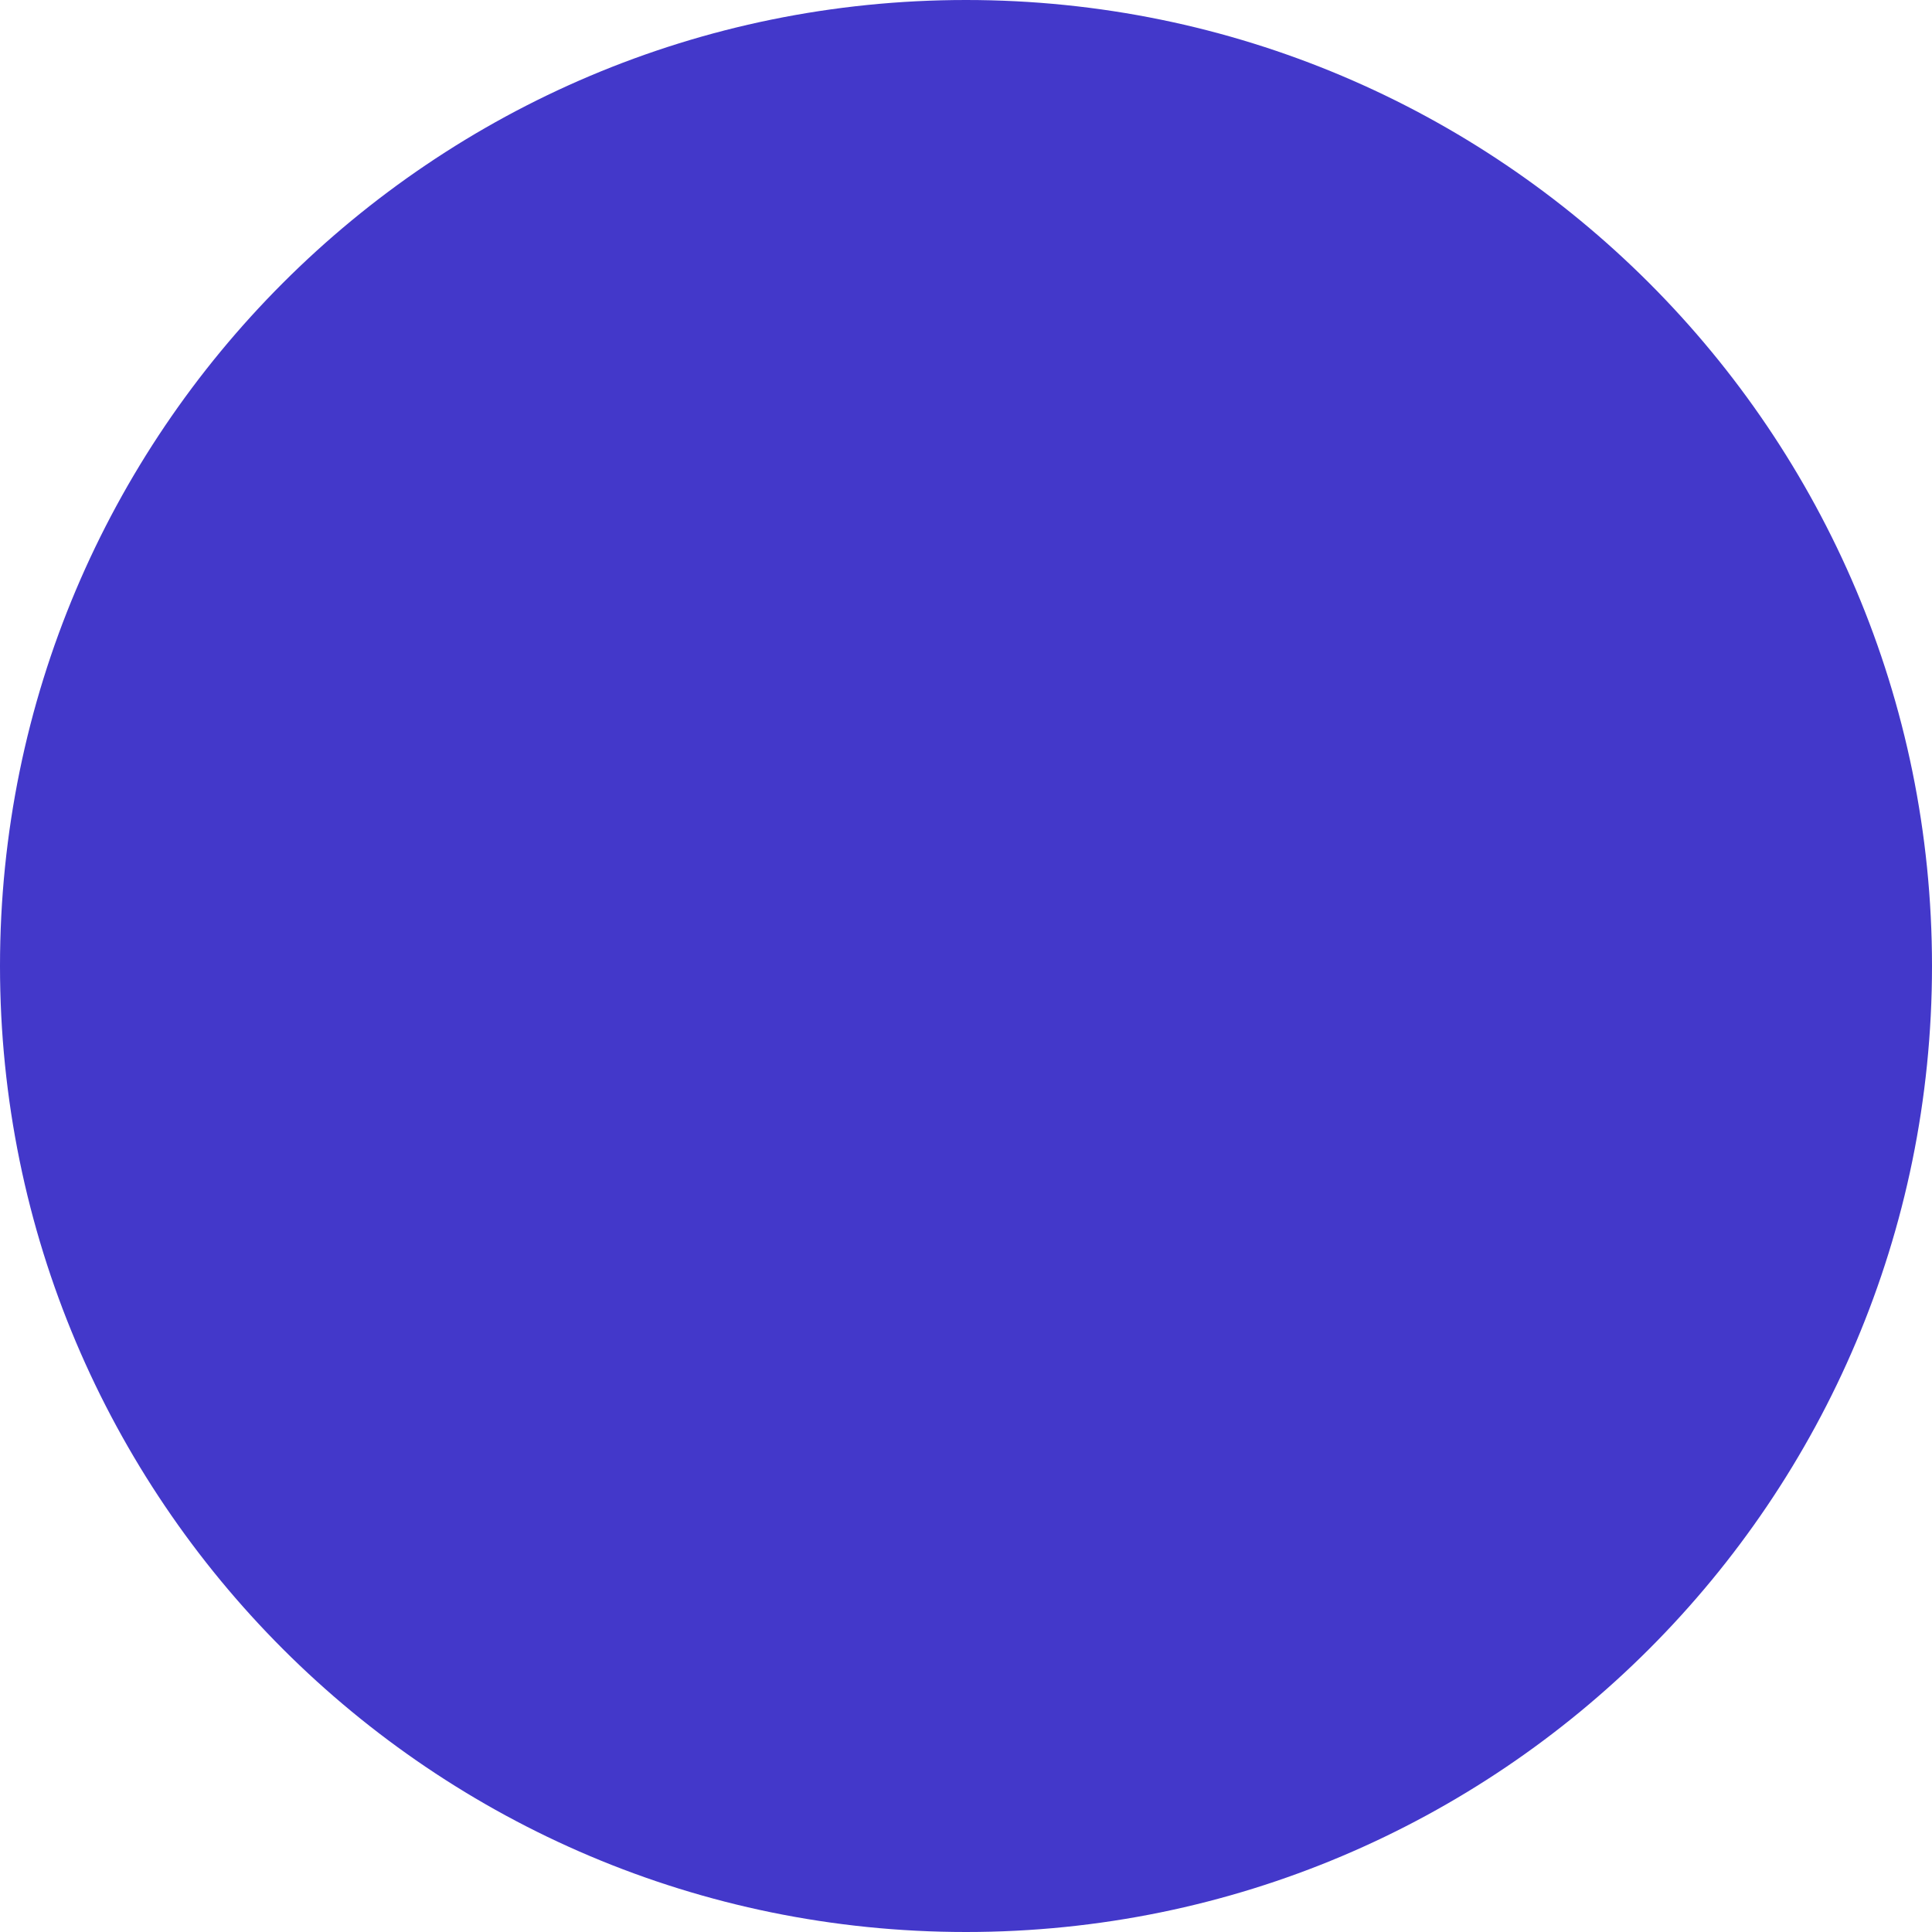
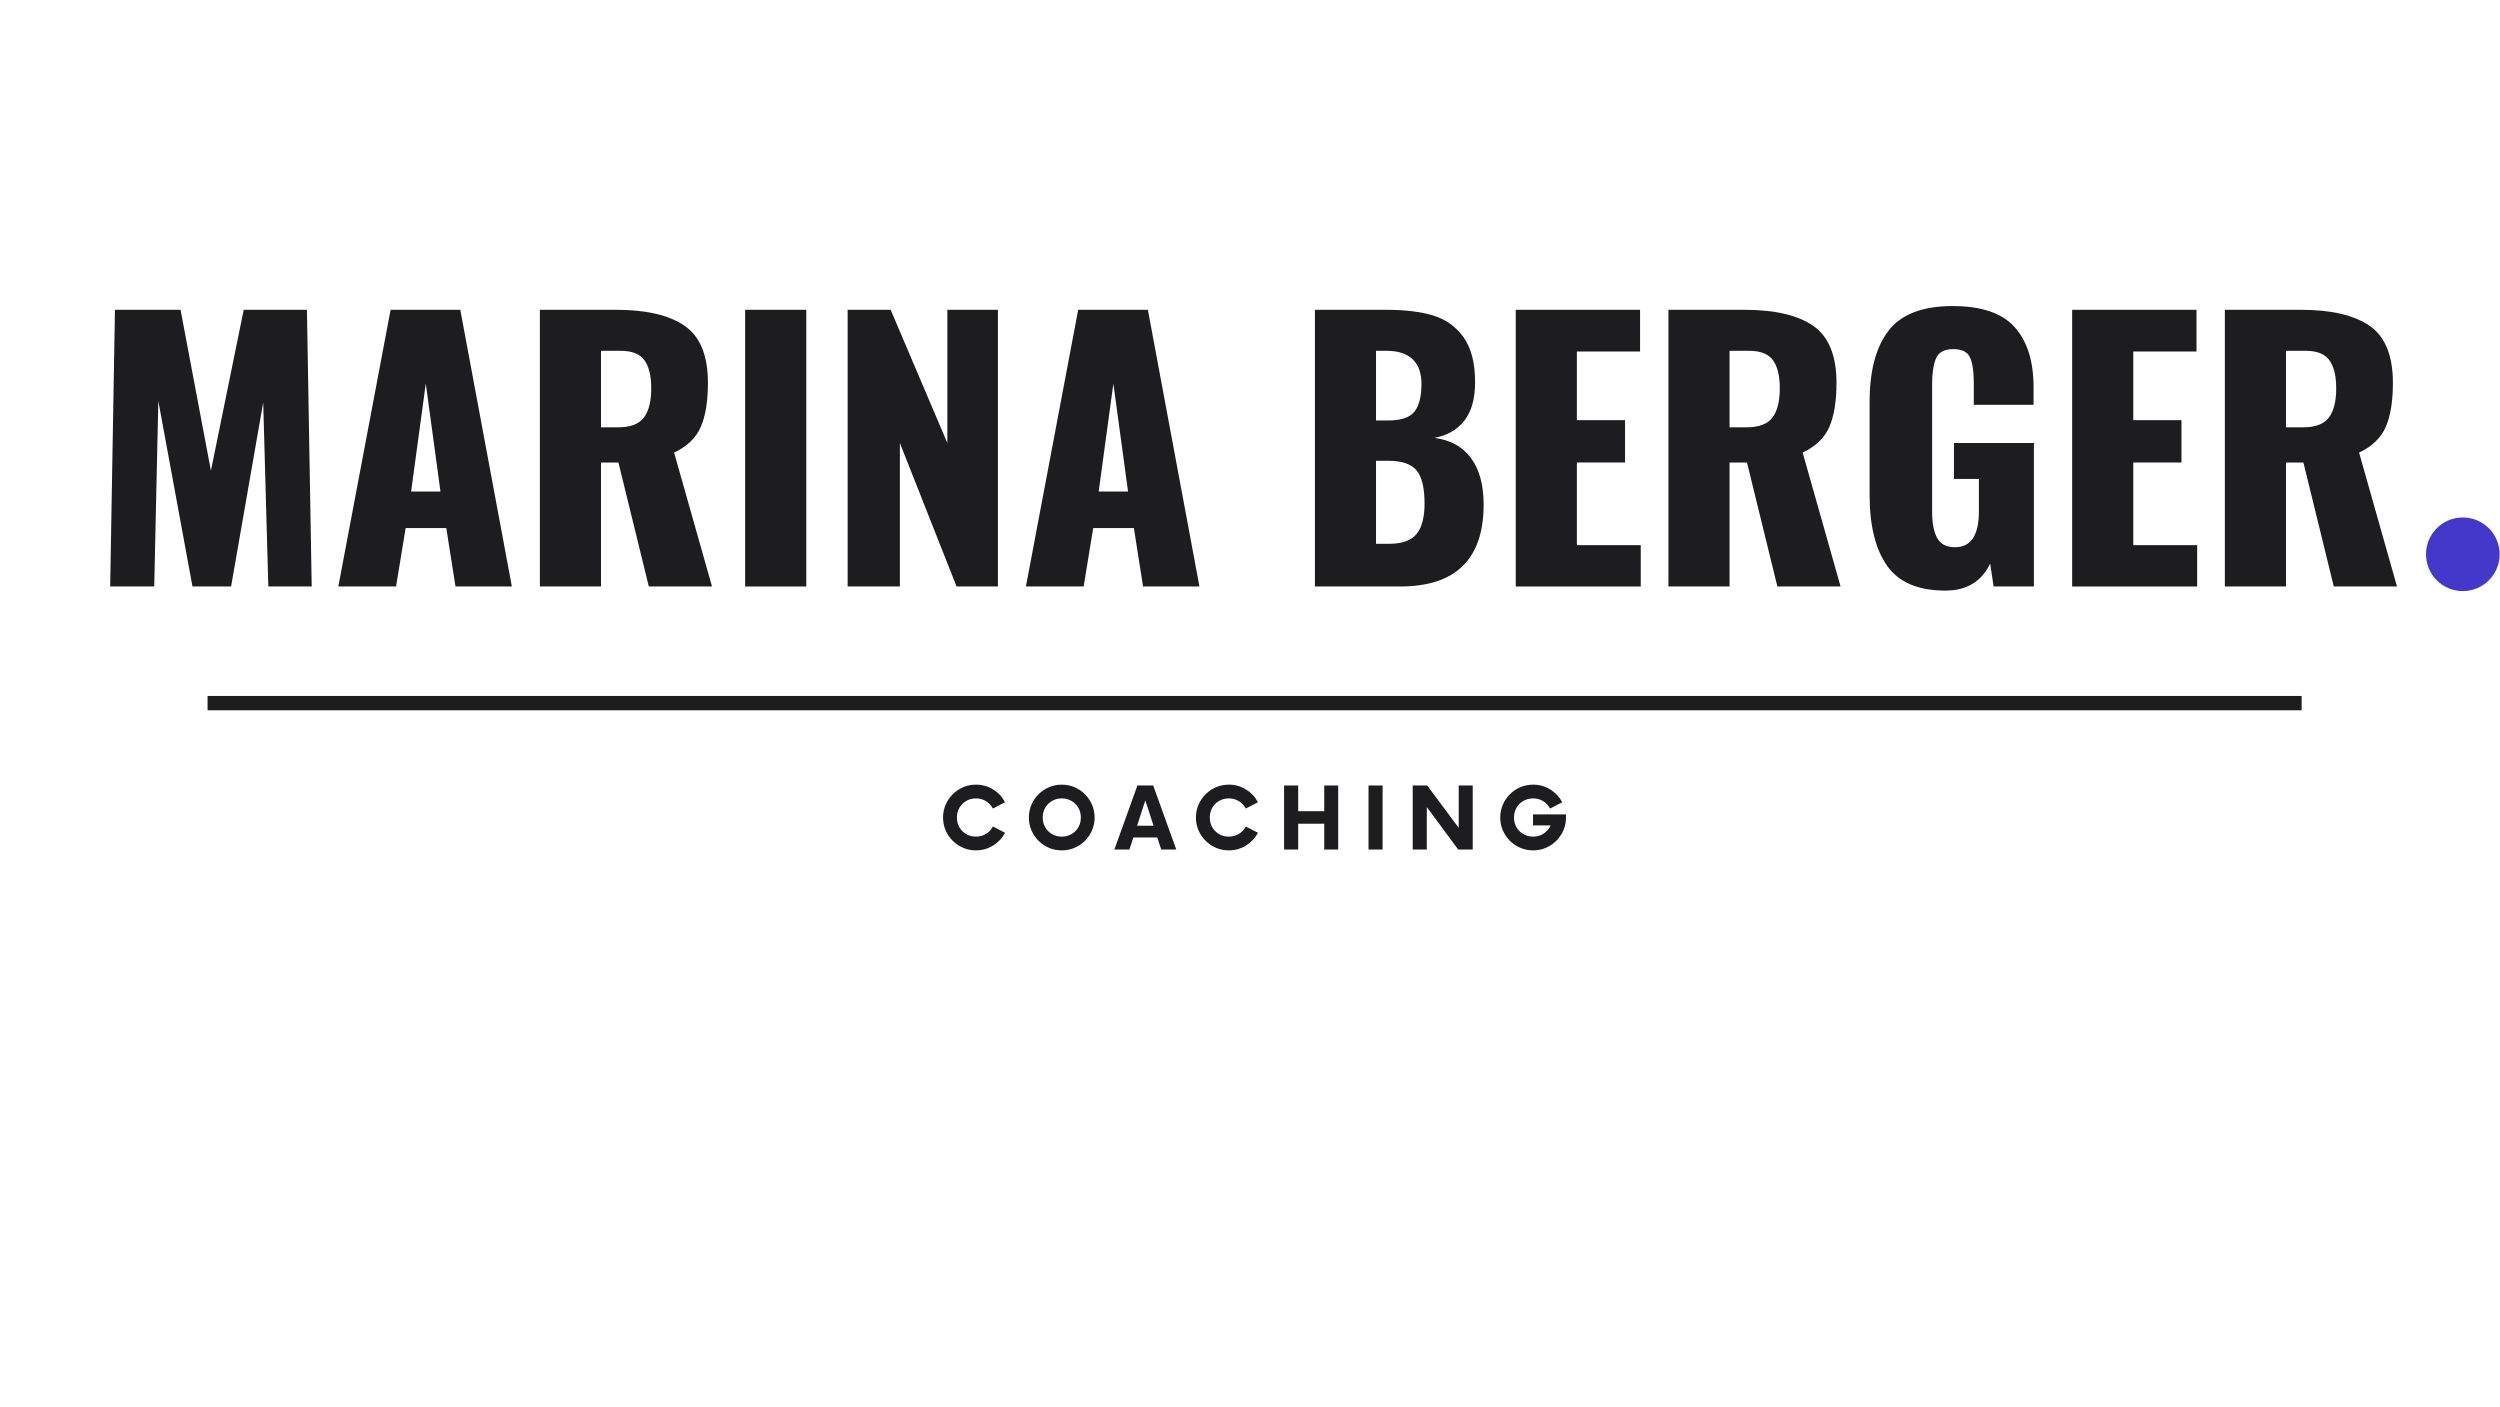
- <svg xmlns="http://www.w3.org/2000/svg" width="500" zoomAndPan="magnify" viewBox="0 0 375 375" height="500" preserveAspectRatio="xMidYMid meet" version="1.0">
+ <svg xmlns="http://www.w3.org/2000/svg" width="1920" zoomAndPan="magnify" viewBox="0 0 1440 810" height="1080" preserveAspectRatio="xMidYMid meet" version="1.0">
  <defs>
-     <clipPath id="d6c9e12402">
-       <path d="M 187.5 0 C 83.945 0 0 83.945 0 187.5 C 0 291.055 83.945 375 187.5 375 C 291.055 375 375 291.055 375 187.5 C 375 83.945 291.055 0 187.5 0 Z M 187.5 0 " clip-rule="nonzero" />
+     <g />
+     <clipPath id="574881ad15">
+       <path d="M 1397.379 298.059 L 1439.789 298.059 L 1439.789 340.469 L 1397.379 340.469 Z M 1397.379 298.059 " clip-rule="nonzero" />
+     </clipPath>
+     <clipPath id="00a29b20e5">
+       <path d="M 1418.582 298.059 C 1406.871 298.059 1397.379 307.551 1397.379 319.266 C 1397.379 330.977 1406.871 340.469 1418.582 340.469 C 1430.297 340.469 1439.789 330.977 1439.789 319.266 C 1439.789 307.551 1430.297 298.059 1418.582 298.059 Z M 1418.582 298.059 " clip-rule="nonzero" />
    </clipPath>
  </defs>
-   <g clip-path="url(#d6c9e12402)">
-     <rect x="-37.5" width="450" fill="#4338ca" y="-37.5" height="450" fill-opacity="1" />
+   <path stroke-linecap="butt" transform="matrix(0.75, 0, 0, 0.75, 119.5595, 400.875)" fill="none" stroke-linejoin="miter" d="M -0.001 5.5 L 1608.233 5.5 " stroke="#1d1d1f" stroke-width="11" stroke-opacity="1" stroke-miterlimit="4" />
+   <g clip-path="url(#574881ad15)">
+     <g clip-path="url(#00a29b20e5)">
+       <path fill="#4338ca" d="M 1397.379 298.059 L 1439.789 298.059 L 1439.789 340.469 L 1397.379 340.469 Z M 1397.379 298.059 " fill-opacity="1" fill-rule="nonzero" />
+     </g>
+   </g>
+   <g fill="#1d1d1f" fill-opacity="1">
+     <g transform="translate(52.24386, 337.8209)">
+       <g>
+         <path d="M 13.969 -159.375 L 51.75 -159.375 L 69.25 -66.703 L 88.141 -159.375 L 124.547 -159.375 L 127.297 0 L 102.312 0 L 99.359 -106.047 L 80.859 0 L 58.625 0 L 38.953 -106.828 L 36.594 0 L 11.219 0 Z M 13.969 -159.375 " />
+       </g>
+     </g>
+   </g>
+   <g fill="#1d1d1f" fill-opacity="1">
+     <g transform="translate(190.7524, 337.8209)">
+       <g>
+         <path d="M 34.234 -159.375 L 74.375 -159.375 L 104.078 0 L 71.609 0 L 66.312 -33.641 L 42.891 -33.641 L 37.375 0 L 4.125 0 Z M 62.953 -54.703 L 54.5 -116.875 L 46.047 -54.703 Z M 62.953 -54.703 " />
+       </g>
+     </g>
+   </g>
+   <g fill="#1d1d1f" fill-opacity="1">
+     <g transform="translate(299.1589, 337.8209)">
+       <g>
+         <path d="M 11.812 -159.375 L 55.688 -159.375 C 73.125 -159.375 86.301 -156.289 95.219 -150.125 C 104.145 -143.957 108.609 -133.004 108.609 -117.266 C 108.609 -106.641 107.227 -98.176 104.469 -91.875 C 101.719 -85.582 96.602 -80.664 89.125 -77.125 L 110.969 0 L 74.562 0 L 57.062 -71.422 L 47.016 -71.422 L 47.016 0 L 11.812 0 Z M 56.859 -91.688 C 63.941 -91.688 68.895 -93.555 71.719 -97.297 C 74.539 -101.035 75.953 -106.641 75.953 -114.109 C 75.953 -121.328 74.641 -126.738 72.016 -130.344 C 69.391 -133.945 64.863 -135.75 58.438 -135.75 L 47.016 -135.75 L 47.016 -91.688 Z M 56.859 -91.688 " />
+       </g>
+     </g>
+   </g>
+   <g fill="#1d1d1f" fill-opacity="1">
+     <g transform="translate(417.206, 337.8209)">
+       <g>
+         <path d="M 12 -159.375 L 47.219 -159.375 L 47.219 0 L 12 0 Z M 12 -159.375 " />
+       </g>
+     </g>
+   </g>
+   <g fill="#1d1d1f" fill-opacity="1">
+     <g transform="translate(476.4262, 337.8209)">
+       <g>
+         <path d="M 11.812 -159.375 L 36.594 -159.375 L 69.25 -82.641 L 69.25 -159.375 L 98.375 -159.375 L 98.375 0 L 74.562 0 L 41.906 -82.641 L 41.906 0 L 11.812 0 Z M 11.812 -159.375 " />
+       </g>
+     </g>
+   </g>
+   <g fill="#1d1d1f" fill-opacity="1">
+     <g transform="translate(586.8002, 337.8209)">
+       <g>
+         <path d="M 34.234 -159.375 L 74.375 -159.375 L 104.078 0 L 71.609 0 L 66.312 -33.641 L 42.891 -33.641 L 37.375 0 L 4.125 0 Z M 62.953 -54.703 L 54.5 -116.875 L 46.047 -54.703 Z M 62.953 -54.703 " />
+       </g>
+     </g>
+   </g>
+   <g fill="#1d1d1f" fill-opacity="1">
+     <g transform="translate(695.2067, 337.8209)">
+       <g />
+     </g>
+   </g>
+   <g fill="#1d1d1f" fill-opacity="1">
+     <g transform="translate(745.5735, 337.8209)">
+       <g>
+         <path d="M 11.812 -159.375 L 53.312 -159.375 C 63.676 -159.375 72.5 -158.289 79.781 -156.125 C 87.062 -153.957 92.93 -149.789 97.391 -143.625 C 101.848 -137.457 104.078 -128.801 104.078 -117.656 C 104.078 -108.207 102.039 -100.859 97.969 -95.609 C 93.906 -90.367 88.141 -87.031 80.672 -85.594 C 89.848 -84.406 96.863 -80.531 101.719 -73.969 C 106.57 -67.414 109 -58.5 109 -47.219 C 109 -15.738 92.93 0 60.797 0 L 11.812 0 Z M 53.906 -95.625 C 61.383 -95.625 66.469 -97.328 69.156 -100.734 C 71.844 -104.141 73.188 -109.453 73.188 -116.672 C 73.188 -122.961 71.477 -127.711 68.062 -130.922 C 64.656 -134.141 59.676 -135.75 53.125 -135.75 L 47.016 -135.75 L 47.016 -95.625 Z M 54.5 -24.594 C 61.977 -24.594 67.258 -26.461 70.344 -30.203 C 73.426 -33.941 74.969 -39.812 74.969 -47.812 C 74.969 -56.863 73.426 -63.223 70.344 -66.891 C 67.258 -70.566 61.91 -72.406 54.297 -72.406 L 47.016 -72.406 L 47.016 -24.594 Z M 54.5 -24.594 " />
+       </g>
+     </g>
+   </g>
+   <g fill="#1d1d1f" fill-opacity="1">
+     <g transform="translate(861.2595, 337.8209)">
+       <g>
+         <path d="M 11.812 -159.375 L 83.422 -159.375 L 83.422 -135.359 L 47.016 -135.359 L 47.016 -95.812 L 74.766 -95.812 L 74.766 -71.422 L 47.016 -71.422 L 47.016 -23.812 L 83.812 -23.812 L 83.812 0 L 11.812 0 Z M 11.812 -159.375 " />
+       </g>
+     </g>
+   </g>
+   <g fill="#1d1d1f" fill-opacity="1">
+     <g transform="translate(949.2046, 337.8209)">
+       <g>
+         <path d="M 11.812 -159.375 L 55.688 -159.375 C 73.125 -159.375 86.301 -156.289 95.219 -150.125 C 104.145 -143.957 108.609 -133.004 108.609 -117.266 C 108.609 -106.641 107.227 -98.176 104.469 -91.875 C 101.719 -85.582 96.602 -80.664 89.125 -77.125 L 110.969 0 L 74.562 0 L 57.062 -71.422 L 47.016 -71.422 L 47.016 0 L 11.812 0 Z M 56.859 -91.688 C 63.941 -91.688 68.895 -93.555 71.719 -97.297 C 74.539 -101.035 75.953 -106.641 75.953 -114.109 C 75.953 -121.328 74.641 -126.738 72.016 -130.344 C 69.391 -133.945 64.863 -135.75 58.438 -135.75 L 47.016 -135.75 L 47.016 -91.688 Z M 56.859 -91.688 " />
+       </g>
+     </g>
+   </g>
+   <g fill="#1d1d1f" fill-opacity="1">
+     <g transform="translate(1067.252, 337.8209)">
+       <g>
+         <path d="M 53.312 2.359 C 37.57 2.359 26.359 -2.426 19.672 -12 C 12.984 -21.57 9.641 -35.148 9.641 -52.734 L 9.641 -106.25 C 9.641 -124.219 13.281 -137.922 20.562 -147.359 C 27.844 -156.805 40.141 -161.531 57.453 -161.531 C 74.109 -161.531 86.039 -157.461 93.25 -149.328 C 100.469 -141.203 104.078 -129.727 104.078 -114.906 L 104.078 -104.672 L 69.656 -104.672 L 69.656 -117.656 C 69.656 -123.945 68.93 -128.695 67.484 -131.906 C 66.047 -135.125 62.832 -136.734 57.844 -136.734 C 52.727 -136.734 49.414 -134.961 47.906 -131.422 C 46.395 -127.879 45.641 -122.961 45.641 -116.672 L 45.641 -42.891 C 45.641 -36.598 46.594 -31.645 48.5 -28.031 C 50.406 -24.426 53.848 -22.625 58.828 -22.625 C 68.004 -22.625 72.594 -29.508 72.594 -43.281 L 72.594 -61.969 L 58.234 -61.969 L 58.234 -82.641 L 104.281 -82.641 L 104.281 0 L 81.062 0 L 79.094 -13.188 C 74.102 -2.82 65.508 2.359 53.312 2.359 Z M 53.312 2.359 " />
+       </g>
+     </g>
+   </g>
+   <g fill="#1d1d1f" fill-opacity="1">
+     <g transform="translate(1181.757, 337.8209)">
+       <g>
+         <path d="M 11.812 -159.375 L 83.422 -159.375 L 83.422 -135.359 L 47.016 -135.359 L 47.016 -95.812 L 74.766 -95.812 L 74.766 -71.422 L 47.016 -71.422 L 47.016 -23.812 L 83.812 -23.812 L 83.812 0 L 11.812 0 Z M 11.812 -159.375 " />
+       </g>
+     </g>
+   </g>
+   <g fill="#1d1d1f" fill-opacity="1">
+     <g transform="translate(1269.702, 337.8209)">
+       <g>
+         <path d="M 11.812 -159.375 L 55.688 -159.375 C 73.125 -159.375 86.301 -156.289 95.219 -150.125 C 104.145 -143.957 108.609 -133.004 108.609 -117.266 C 108.609 -106.641 107.227 -98.176 104.469 -91.875 C 101.719 -85.582 96.602 -80.664 89.125 -77.125 L 110.969 0 L 74.562 0 L 57.062 -71.422 L 47.016 -71.422 L 47.016 0 L 11.812 0 Z M 56.859 -91.688 C 63.941 -91.688 68.895 -93.555 71.719 -97.297 C 74.539 -101.035 75.953 -106.641 75.953 -114.109 C 75.953 -121.328 74.641 -126.738 72.016 -130.344 C 69.391 -133.945 64.863 -135.75 58.438 -135.75 L 47.016 -135.75 L 47.016 -91.688 Z M 56.859 -91.688 " />
+       </g>
+     </g>
+   </g>
+   <g fill="#1d1d1f" fill-opacity="1">
+     <g transform="translate(540.9143, 489.3333)">
+       <g>
+         <path d="M 21.219 0.484 C 18.594 0.484 16.141 -0.004 13.859 -0.984 C 11.586 -1.961 9.578 -3.32 7.828 -5.062 C 6.086 -6.812 4.727 -8.82 3.75 -11.094 C 2.77 -13.375 2.281 -15.82 2.281 -18.438 C 2.281 -21.062 2.77 -23.508 3.75 -25.781 C 4.727 -28.062 6.086 -30.07 7.828 -31.812 C 9.578 -33.562 11.586 -34.926 13.859 -35.906 C 16.141 -36.883 18.594 -37.375 21.219 -37.375 C 24.863 -37.375 28.18 -36.441 31.172 -34.578 C 34.16 -32.711 36.438 -30.266 38 -27.234 L 30.984 -23.609 C 30.086 -25.367 28.773 -26.781 27.047 -27.844 C 25.328 -28.914 23.383 -29.453 21.219 -29.453 C 19.164 -29.453 17.305 -28.969 15.641 -28 C 13.984 -27.039 12.672 -25.727 11.703 -24.062 C 10.742 -22.406 10.266 -20.531 10.266 -18.438 C 10.266 -16.352 10.742 -14.477 11.703 -12.812 C 12.672 -11.156 13.984 -9.844 15.641 -8.875 C 17.305 -7.914 19.164 -7.438 21.219 -7.438 C 23.383 -7.438 25.328 -7.969 27.047 -9.031 C 28.773 -10.102 30.086 -11.52 30.984 -13.281 L 38 -9.656 C 36.438 -6.664 34.16 -4.227 31.172 -2.344 C 28.18 -0.457 24.863 0.484 21.219 0.484 Z M 21.219 0.484 " />
+       </g>
+     </g>
+   </g>
+   <g fill="#1d1d1f" fill-opacity="1">
+     <g transform="translate(590.3477, 489.3333)">
+       <g>
+         <path d="M 21.219 0.484 C 18.594 0.484 16.141 -0.004 13.859 -0.984 C 11.586 -1.961 9.578 -3.32 7.828 -5.062 C 6.086 -6.812 4.727 -8.82 3.75 -11.094 C 2.77 -13.375 2.281 -15.82 2.281 -18.438 C 2.281 -21.062 2.77 -23.508 3.75 -25.781 C 4.727 -28.062 6.086 -30.07 7.828 -31.812 C 9.578 -33.562 11.586 -34.926 13.859 -35.906 C 16.141 -36.883 18.594 -37.375 21.219 -37.375 C 23.832 -37.375 26.285 -36.883 28.578 -35.906 C 30.879 -34.926 32.891 -33.562 34.609 -31.812 C 36.336 -30.07 37.691 -28.062 38.672 -25.781 C 39.66 -23.508 40.156 -21.062 40.156 -18.438 C 40.156 -15.82 39.66 -13.375 38.672 -11.094 C 37.691 -8.82 36.336 -6.812 34.609 -5.062 C 32.891 -3.32 30.879 -1.961 28.578 -0.984 C 26.285 -0.004 23.832 0.484 21.219 0.484 Z M 21.219 -7.438 C 23.301 -7.438 25.172 -7.914 26.828 -8.875 C 28.492 -9.844 29.805 -11.156 30.766 -12.812 C 31.734 -14.477 32.219 -16.352 32.219 -18.438 C 32.219 -20.531 31.734 -22.406 30.766 -24.062 C 29.805 -25.727 28.492 -27.039 26.828 -28 C 25.172 -28.969 23.301 -29.453 21.219 -29.453 C 19.164 -29.453 17.305 -28.969 15.641 -28 C 13.984 -27.039 12.672 -25.727 11.703 -24.062 C 10.742 -22.406 10.266 -20.531 10.266 -18.438 C 10.266 -16.352 10.742 -14.477 11.703 -12.812 C 12.672 -11.156 13.984 -9.844 15.641 -8.875 C 17.305 -7.914 19.164 -7.438 21.219 -7.438 Z M 21.219 -7.438 " />
+       </g>
+     </g>
+   </g>
+   <g fill="#1d1d1f" fill-opacity="1">
+     <g transform="translate(642.6708, 489.3333)">
+       <g>
+         <path d="M 26.188 0 L 23.922 -6.953 L 10.141 -6.953 L 7.875 0 L -0.797 0 L 12.484 -36.891 L 21.578 -36.891 L 34.859 0 Z M 12.297 -13.719 L 21.766 -13.719 L 17.031 -28.344 Z M 12.297 -13.719 " />
+       </g>
+     </g>
+   </g>
+   <g fill="#1d1d1f" fill-opacity="1">
+     <g transform="translate(686.5706, 489.3333)">
+       <g>
+         <path d="M 21.219 0.484 C 18.594 0.484 16.141 -0.004 13.859 -0.984 C 11.586 -1.961 9.578 -3.32 7.828 -5.062 C 6.086 -6.812 4.727 -8.82 3.75 -11.094 C 2.77 -13.375 2.281 -15.82 2.281 -18.438 C 2.281 -21.062 2.77 -23.508 3.75 -25.781 C 4.727 -28.062 6.086 -30.07 7.828 -31.812 C 9.578 -33.562 11.586 -34.926 13.859 -35.906 C 16.141 -36.883 18.594 -37.375 21.219 -37.375 C 24.863 -37.375 28.18 -36.441 31.172 -34.578 C 34.16 -32.711 36.438 -30.266 38 -27.234 L 30.984 -23.609 C 30.086 -25.367 28.773 -26.781 27.047 -27.844 C 25.328 -28.914 23.383 -29.453 21.219 -29.453 C 19.164 -29.453 17.305 -28.969 15.641 -28 C 13.984 -27.039 12.672 -25.727 11.703 -24.062 C 10.742 -22.406 10.266 -20.531 10.266 -18.438 C 10.266 -16.352 10.742 -14.477 11.703 -12.812 C 12.672 -11.156 13.984 -9.844 15.641 -8.875 C 17.305 -7.914 19.164 -7.438 21.219 -7.438 C 23.383 -7.438 25.328 -7.969 27.047 -9.031 C 28.773 -10.102 30.086 -11.52 30.984 -13.281 L 38 -9.656 C 36.438 -6.664 34.16 -4.227 31.172 -2.344 C 28.18 -0.457 24.863 0.484 21.219 0.484 Z M 21.219 0.484 " />
+       </g>
+     </g>
+   </g>
+   <g fill="#1d1d1f" fill-opacity="1">
+     <g transform="translate(736.0039, 489.3333)">
+       <g>
+         <path d="M 26.75 -36.891 L 34.797 -36.891 L 34.797 0 L 26.75 0 L 26.75 -14.875 L 11.75 -14.875 L 11.75 0 L 3.625 0 L 3.625 -36.891 L 11.75 -36.891 L 11.75 -22.078 L 26.75 -22.078 Z M 26.75 -36.891 " />
+       </g>
+     </g>
+   </g>
+   <g fill="#1d1d1f" fill-opacity="1">
+     <g transform="translate(784.3305, 489.3333)">
+       <g>
+         <path d="M 3.938 0 L 3.938 -36.891 L 12.047 -36.891 L 12.047 0 Z M 3.938 0 " />
+       </g>
+     </g>
+   </g>
+   <g fill="#1d1d1f" fill-opacity="1">
+     <g transform="translate(810.0924, 489.3333)">
+       <g>
+         <path d="M 30.125 -36.891 L 38.188 -36.891 L 38.188 0 L 29.812 0 L 11.75 -24.469 L 11.75 0 L 3.625 0 L 3.625 -36.891 L 11.984 -36.891 L 30.125 -12.484 Z M 30.125 -36.891 " />
+       </g>
+     </g>
+   </g>
+   <g fill="#1d1d1f" fill-opacity="1">
+     <g transform="translate(861.8007, 489.3333)">
+       <g>
+         <path d="M 21.219 -20.234 L 40.203 -20.234 L 40.203 -18.438 C 40.203 -15.82 39.711 -13.375 38.734 -11.094 C 37.754 -8.82 36.391 -6.812 34.641 -5.062 C 32.898 -3.32 30.891 -1.961 28.609 -0.984 C 26.336 -0.004 23.895 0.484 21.281 0.484 C 18.656 0.484 16.191 -0.004 13.891 -0.984 C 11.598 -1.961 9.586 -3.32 7.859 -5.062 C 6.141 -6.812 4.789 -8.82 3.812 -11.094 C 2.832 -13.375 2.344 -15.82 2.344 -18.438 C 2.344 -21.062 2.832 -23.508 3.812 -25.781 C 4.789 -28.062 6.141 -30.07 7.859 -31.812 C 9.586 -33.562 11.598 -34.926 13.891 -35.906 C 16.191 -36.883 18.656 -37.375 21.281 -37.375 C 24.926 -37.375 28.234 -36.441 31.203 -34.578 C 34.172 -32.711 36.457 -30.266 38.062 -27.234 L 31.047 -23.609 C 30.148 -25.367 28.836 -26.781 27.109 -27.844 C 25.391 -28.914 23.445 -29.453 21.281 -29.453 C 19.227 -29.453 17.359 -28.969 15.672 -28 C 13.992 -27.039 12.672 -25.727 11.703 -24.062 C 10.742 -22.406 10.266 -20.531 10.266 -18.438 C 10.266 -16.352 10.742 -14.477 11.703 -12.812 C 12.672 -11.156 13.992 -9.844 15.672 -8.875 C 17.359 -7.914 19.227 -7.438 21.281 -7.438 C 23.57 -7.438 25.609 -8.031 27.391 -9.219 C 29.172 -10.406 30.492 -11.961 31.359 -13.891 L 21.219 -13.891 Z M 21.219 -20.234 " />
+       </g>
+     </g>
  </g>
</svg>
